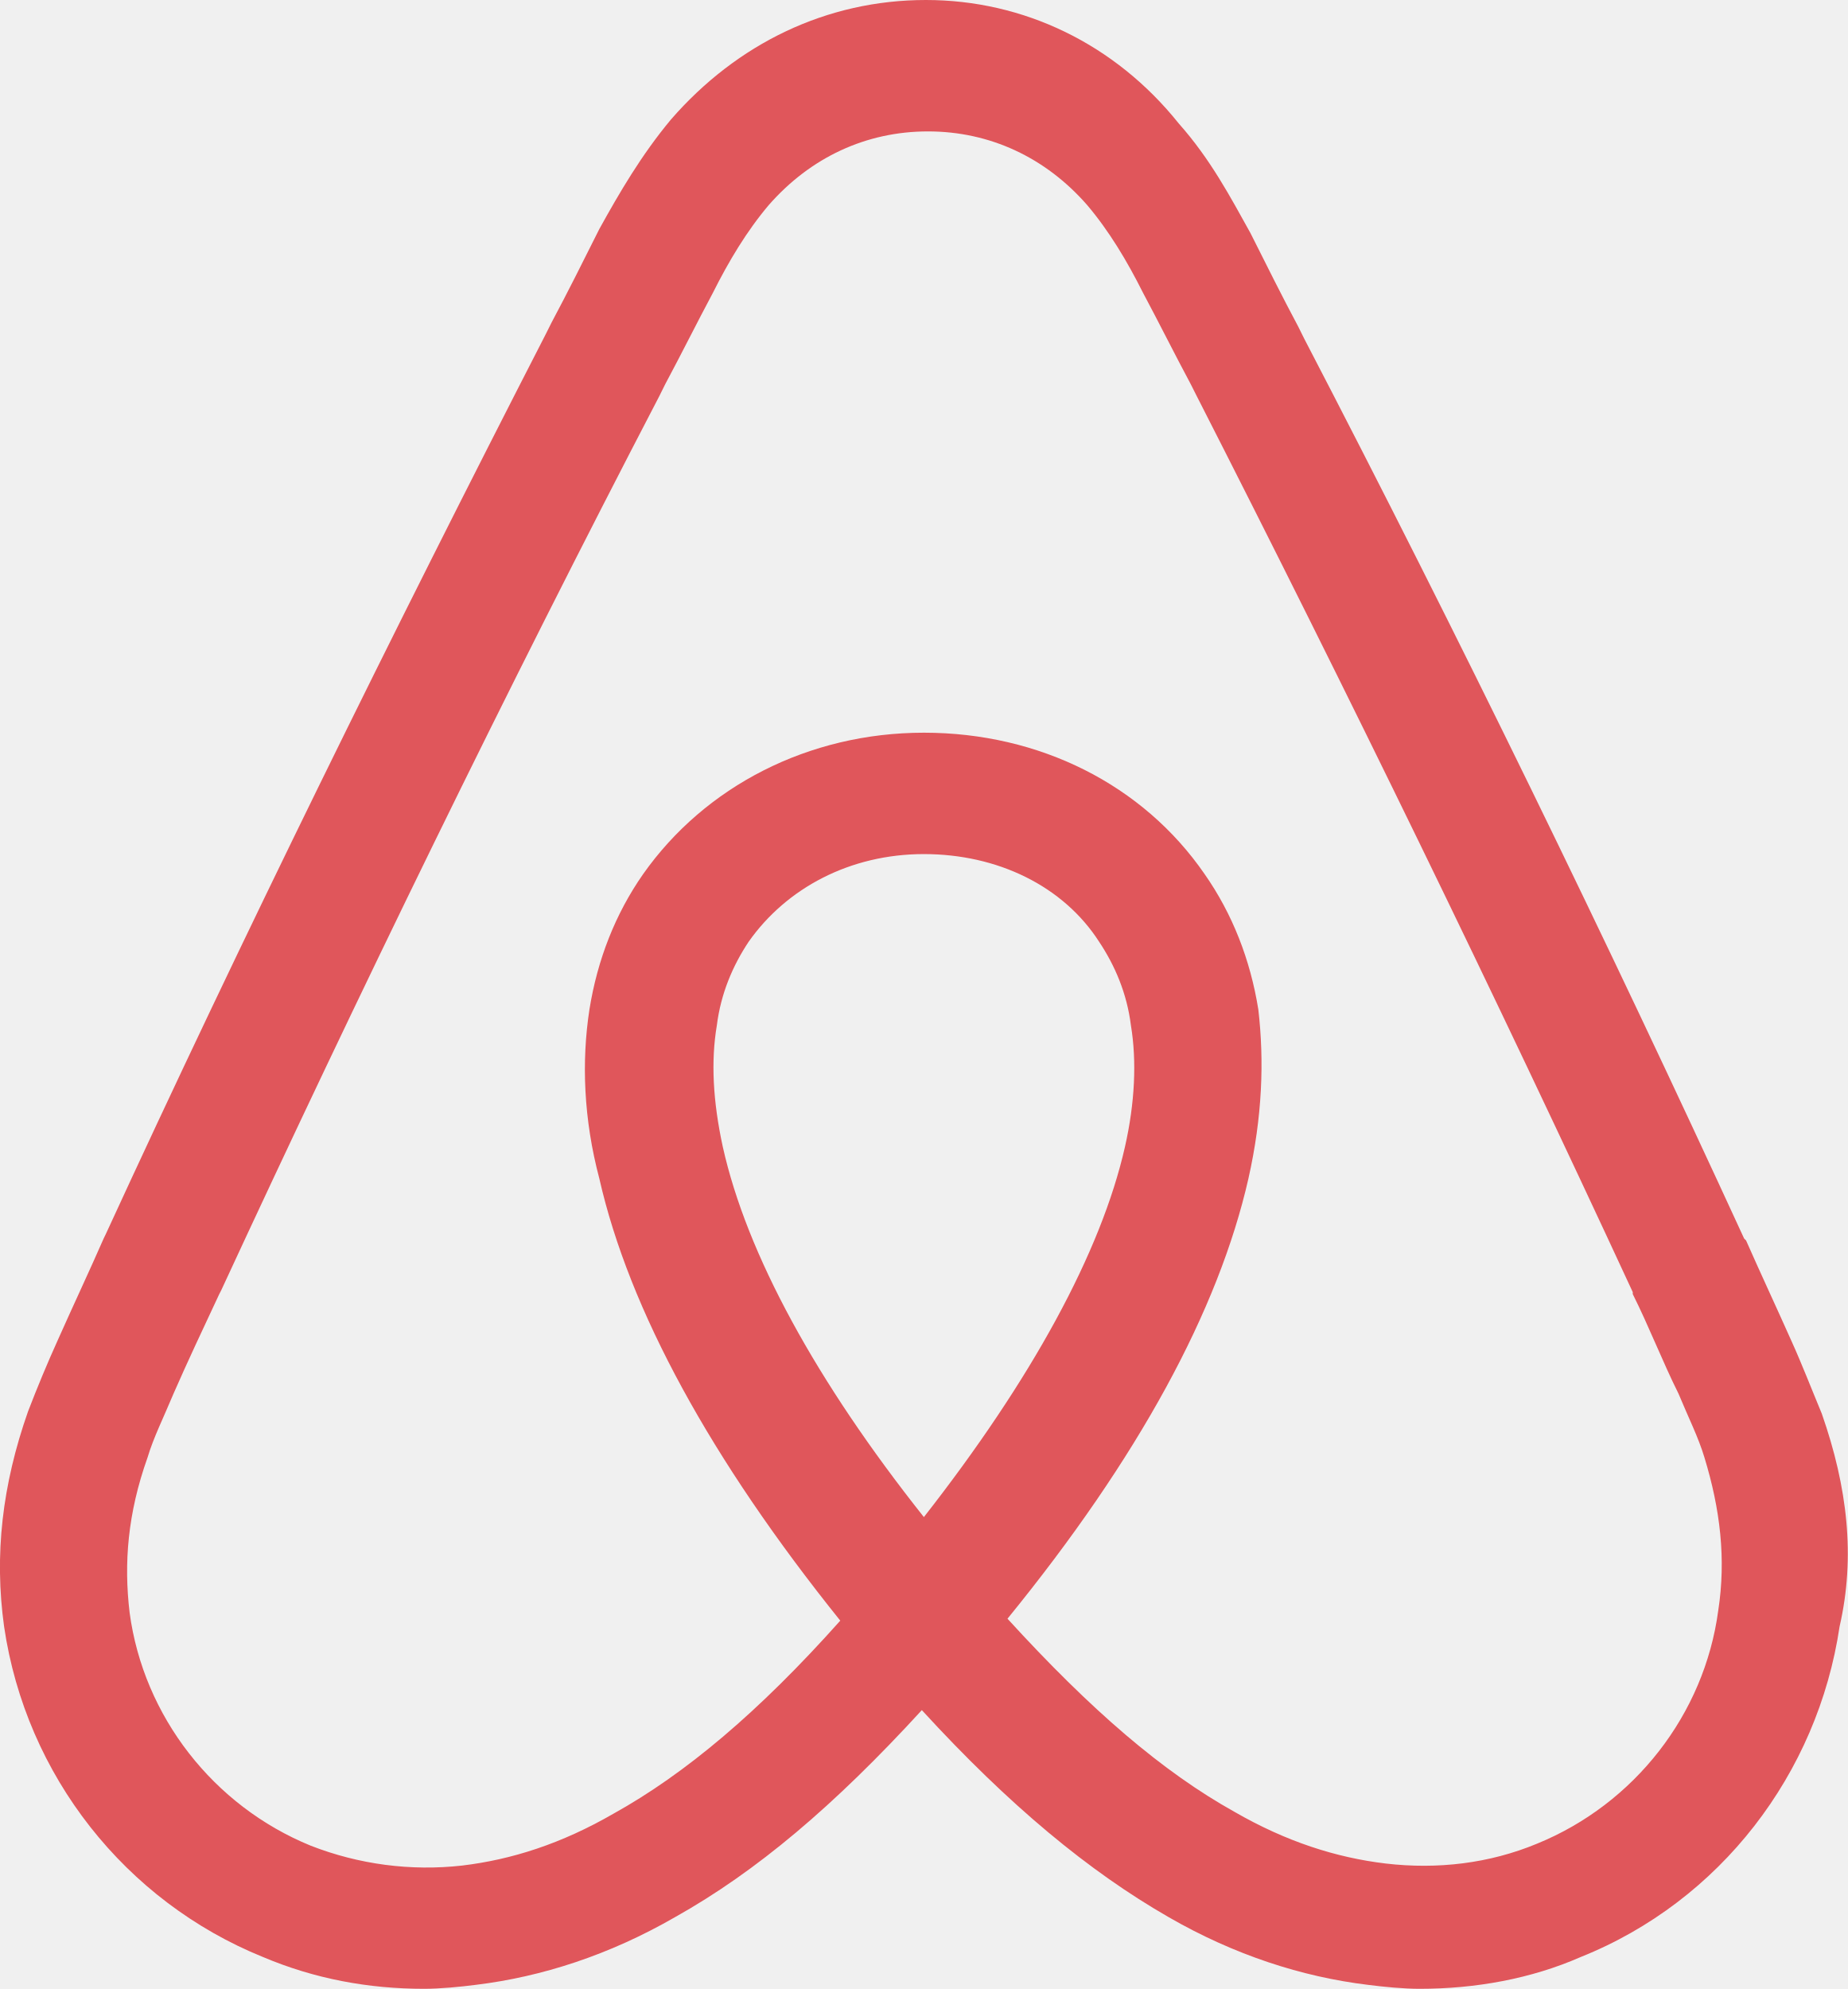
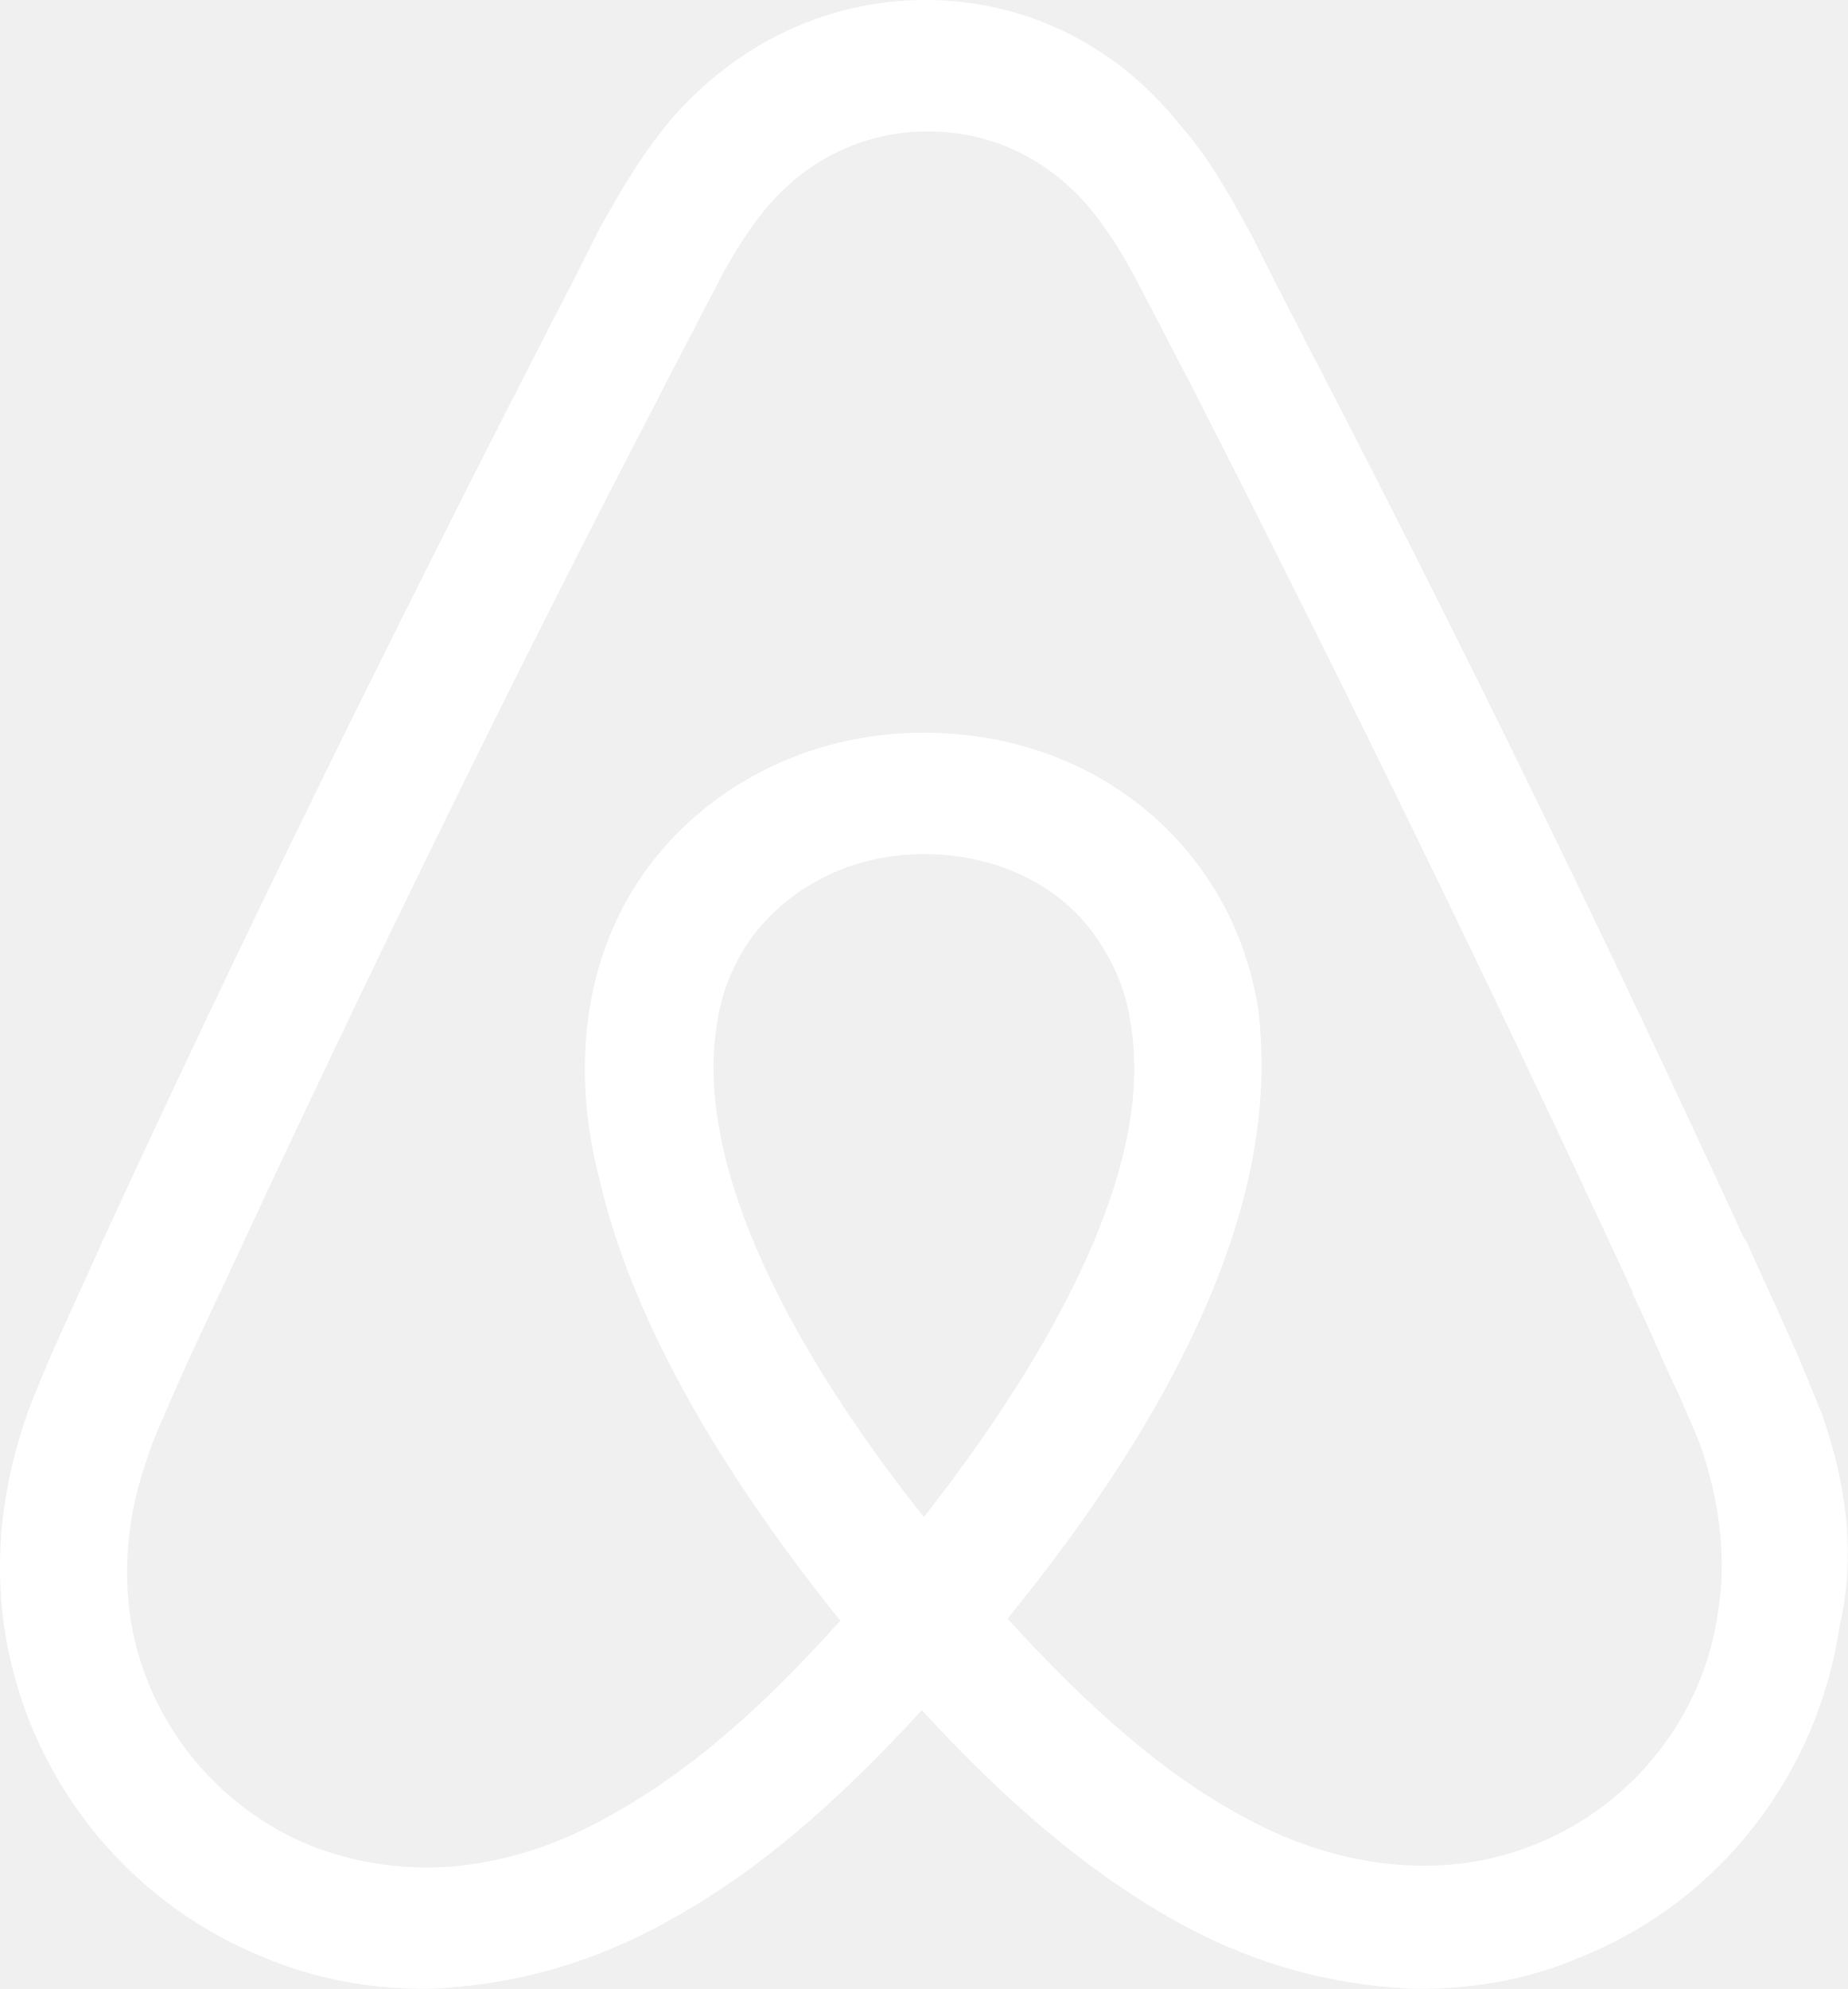
<svg xmlns="http://www.w3.org/2000/svg" enable-background="new 0 0 1991.3 2143.2" viewBox="0 0 1991.3 2143.2">
-   <path d="m1851.6 1735.6c-15 111.6-90.1 208.1-195.2 251-51.5 21.4-107.3 27.9-163.1 21.4-53.6-6.4-107.3-23.6-163-55.7-77.2-43-154.5-109.4-244.6-208.1 141.6-173.8 227.4-332.5 259.6-474.1 15-66.5 17.2-126.6 10.7-182.4-8.6-53.6-27.9-103-57.9-145.9-66.5-96.5-178.1-152.3-302.5-152.3s-236 57.9-302.5 152.3c-30 42.9-49.3 92.3-57.9 145.9-8.6 55.8-6.4 118 10.7 182.4 32.2 141.6 120.1 302.5 259.6 476.2-88 98.7-167.3 165.2-244.6 208.1-55.8 32.2-109.4 49.4-163 55.8-55.3 6.2-111.2-1.2-163-21.4-105.1-42.9-180.2-139.5-195.2-251-6.4-53.6-2.1-107.2 19.3-167.3 6.4-21.5 17.2-42.9 27.9-68.6 15-34.3 32.2-70.8 49.3-107.3l2.2-4.3c148-319.7 306.8-645.8 472-963.3l6.4-12.9c17.2-32.1 34.3-66.5 51.5-98.7 17.2-34.3 36.5-66.5 60.1-94.4 45.1-51.5 105.1-79.4 171.6-79.4s126.6 27.9 171.6 79.4c23.6 27.9 42.9 60.1 60.1 94.4 17.2 32.2 34.3 66.5 51.5 98.6l6.5 12.9c163 319.6 321.8 645.7 469.8 965.4v2.1c17.2 34.3 32.2 73 49.3 107.3 10.7 25.8 21.5 47.2 27.9 68.6 17.1 55.9 23.5 109.5 14.9 165.3zm-856-100.9c-115.8-145.9-190.9-283.2-216.7-399-10.7-49.4-12.9-92.3-6.4-130.9 4.3-34.3 17.2-64.4 34.3-90.1 40.8-57.9 109.4-94.4 188.8-94.4s150.2 34.4 188.8 94.4c17.2 25.8 30 55.8 34.3 90.1 6.4 38.6 4.3 83.7-6.4 130.9-25.7 113.7-100.8 251-216.7 399zm967.6-111.5c-10.7-25.7-21.5-53.6-32.2-77.2-17.2-38.6-34.3-75.1-49.4-109.4l-2.1-2.1c-148-321.8-306.8-647.9-474.1-969.7l-6.4-12.9c-17.2-32.2-34.3-66.5-51.5-100.8-21.5-38.6-42.9-79.4-77.2-118-68.7-85.9-167.4-133.1-272.5-133.1-107.3 0-203.8 47.2-274.7 128.7-32.2 38.6-55.8 79.4-77.2 118-17.2 34.3-34.3 68.6-51.5 100.8l-6.4 12.8c-165.2 321.8-326.1 647.9-474.1 969.7l-2.1 4.3c-15 34.3-32.2 70.8-49.4 109.4-11.5 25.4-22.2 51.2-32.2 77.2-27.9 79.4-36.5 154.5-25.8 231.7 23.6 160.9 130.9 296.1 278.9 356.1 55.8 23.6 113.7 34.3 173.8 34.3 17.2 0 38.6-2.1 55.8-4.3 70.8-8.6 143.7-32.1 214.5-72.9 88-49.3 171.6-120.1 266-223.1 94.4 103 180.2 173.8 266 223.1 70.8 40.8 143.7 64.3 214.5 72.9 17.2 2.2 38.6 4.3 55.8 4.3 60.1 0 120.1-10.7 173.8-34.3 150.2-60.1 255.3-197.4 278.9-356.1 17.2-75 8.6-150-19.2-229.4z" fill="#e0565b" />
+   <path d="m1851.6 1735.6c-15 111.6-90.1 208.1-195.2 251-51.5 21.4-107.3 27.9-163.1 21.4-53.6-6.4-107.3-23.6-163-55.7-77.2-43-154.5-109.4-244.6-208.1 141.6-173.8 227.4-332.5 259.6-474.1 15-66.5 17.2-126.6 10.7-182.4-8.6-53.6-27.9-103-57.9-145.9-66.5-96.5-178.1-152.3-302.5-152.3s-236 57.9-302.5 152.3c-30 42.9-49.3 92.3-57.9 145.9-8.6 55.8-6.4 118 10.7 182.4 32.2 141.6 120.1 302.5 259.6 476.2-88 98.7-167.3 165.2-244.6 208.1-55.8 32.2-109.4 49.4-163 55.8-55.3 6.2-111.2-1.2-163-21.4-105.1-42.9-180.2-139.5-195.2-251-6.4-53.6-2.1-107.2 19.3-167.3 6.4-21.5 17.2-42.9 27.9-68.6 15-34.3 32.2-70.8 49.3-107.3l2.2-4.3c148-319.7 306.8-645.8 472-963.3l6.4-12.9c17.2-32.1 34.3-66.5 51.5-98.7 17.2-34.3 36.5-66.5 60.1-94.4 45.1-51.5 105.1-79.4 171.6-79.4s126.6 27.9 171.6 79.4c23.6 27.9 42.9 60.1 60.1 94.4 17.2 32.2 34.3 66.5 51.5 98.6l6.5 12.9c163 319.6 321.8 645.7 469.8 965.4v2.1c17.2 34.3 32.2 73 49.3 107.3 10.7 25.8 21.5 47.2 27.9 68.6 17.1 55.9 23.5 109.5 14.9 165.3zm-856-100.9c-115.8-145.9-190.9-283.2-216.7-399-10.7-49.4-12.9-92.3-6.4-130.9 4.3-34.3 17.2-64.4 34.3-90.1 40.8-57.9 109.4-94.4 188.8-94.4s150.2 34.4 188.8 94.4c17.2 25.8 30 55.8 34.3 90.1 6.4 38.6 4.3 83.7-6.4 130.9-25.7 113.7-100.8 251-216.7 399zm967.6-111.5c-10.7-25.7-21.5-53.6-32.2-77.2-17.2-38.6-34.3-75.1-49.4-109.4l-2.1-2.1c-148-321.8-306.8-647.9-474.1-969.7l-6.4-12.9c-17.2-32.2-34.3-66.5-51.5-100.8-21.5-38.6-42.9-79.4-77.2-118-68.7-85.9-167.4-133.1-272.5-133.1-107.3 0-203.8 47.2-274.7 128.7-32.2 38.6-55.8 79.4-77.2 118-17.2 34.3-34.3 68.6-51.5 100.8l-6.4 12.8c-165.2 321.8-326.1 647.9-474.1 969.7l-2.1 4.3c-15 34.3-32.2 70.8-49.4 109.4-11.5 25.4-22.2 51.2-32.2 77.2-27.9 79.4-36.5 154.5-25.8 231.7 23.6 160.9 130.9 296.1 278.9 356.1 55.8 23.6 113.7 34.3 173.8 34.3 17.2 0 38.6-2.1 55.8-4.3 70.8-8.6 143.7-32.1 214.5-72.9 88-49.3 171.6-120.1 266-223.1 94.4 103 180.2 173.8 266 223.1 70.8 40.8 143.7 64.3 214.5 72.9 17.2 2.2 38.6 4.3 55.8 4.3 60.1 0 120.1-10.7 173.8-34.3 150.2-60.1 255.3-197.4 278.9-356.1 17.2-75 8.6-150-19.2-229.4z" fill="#ffffff" />
</svg>
